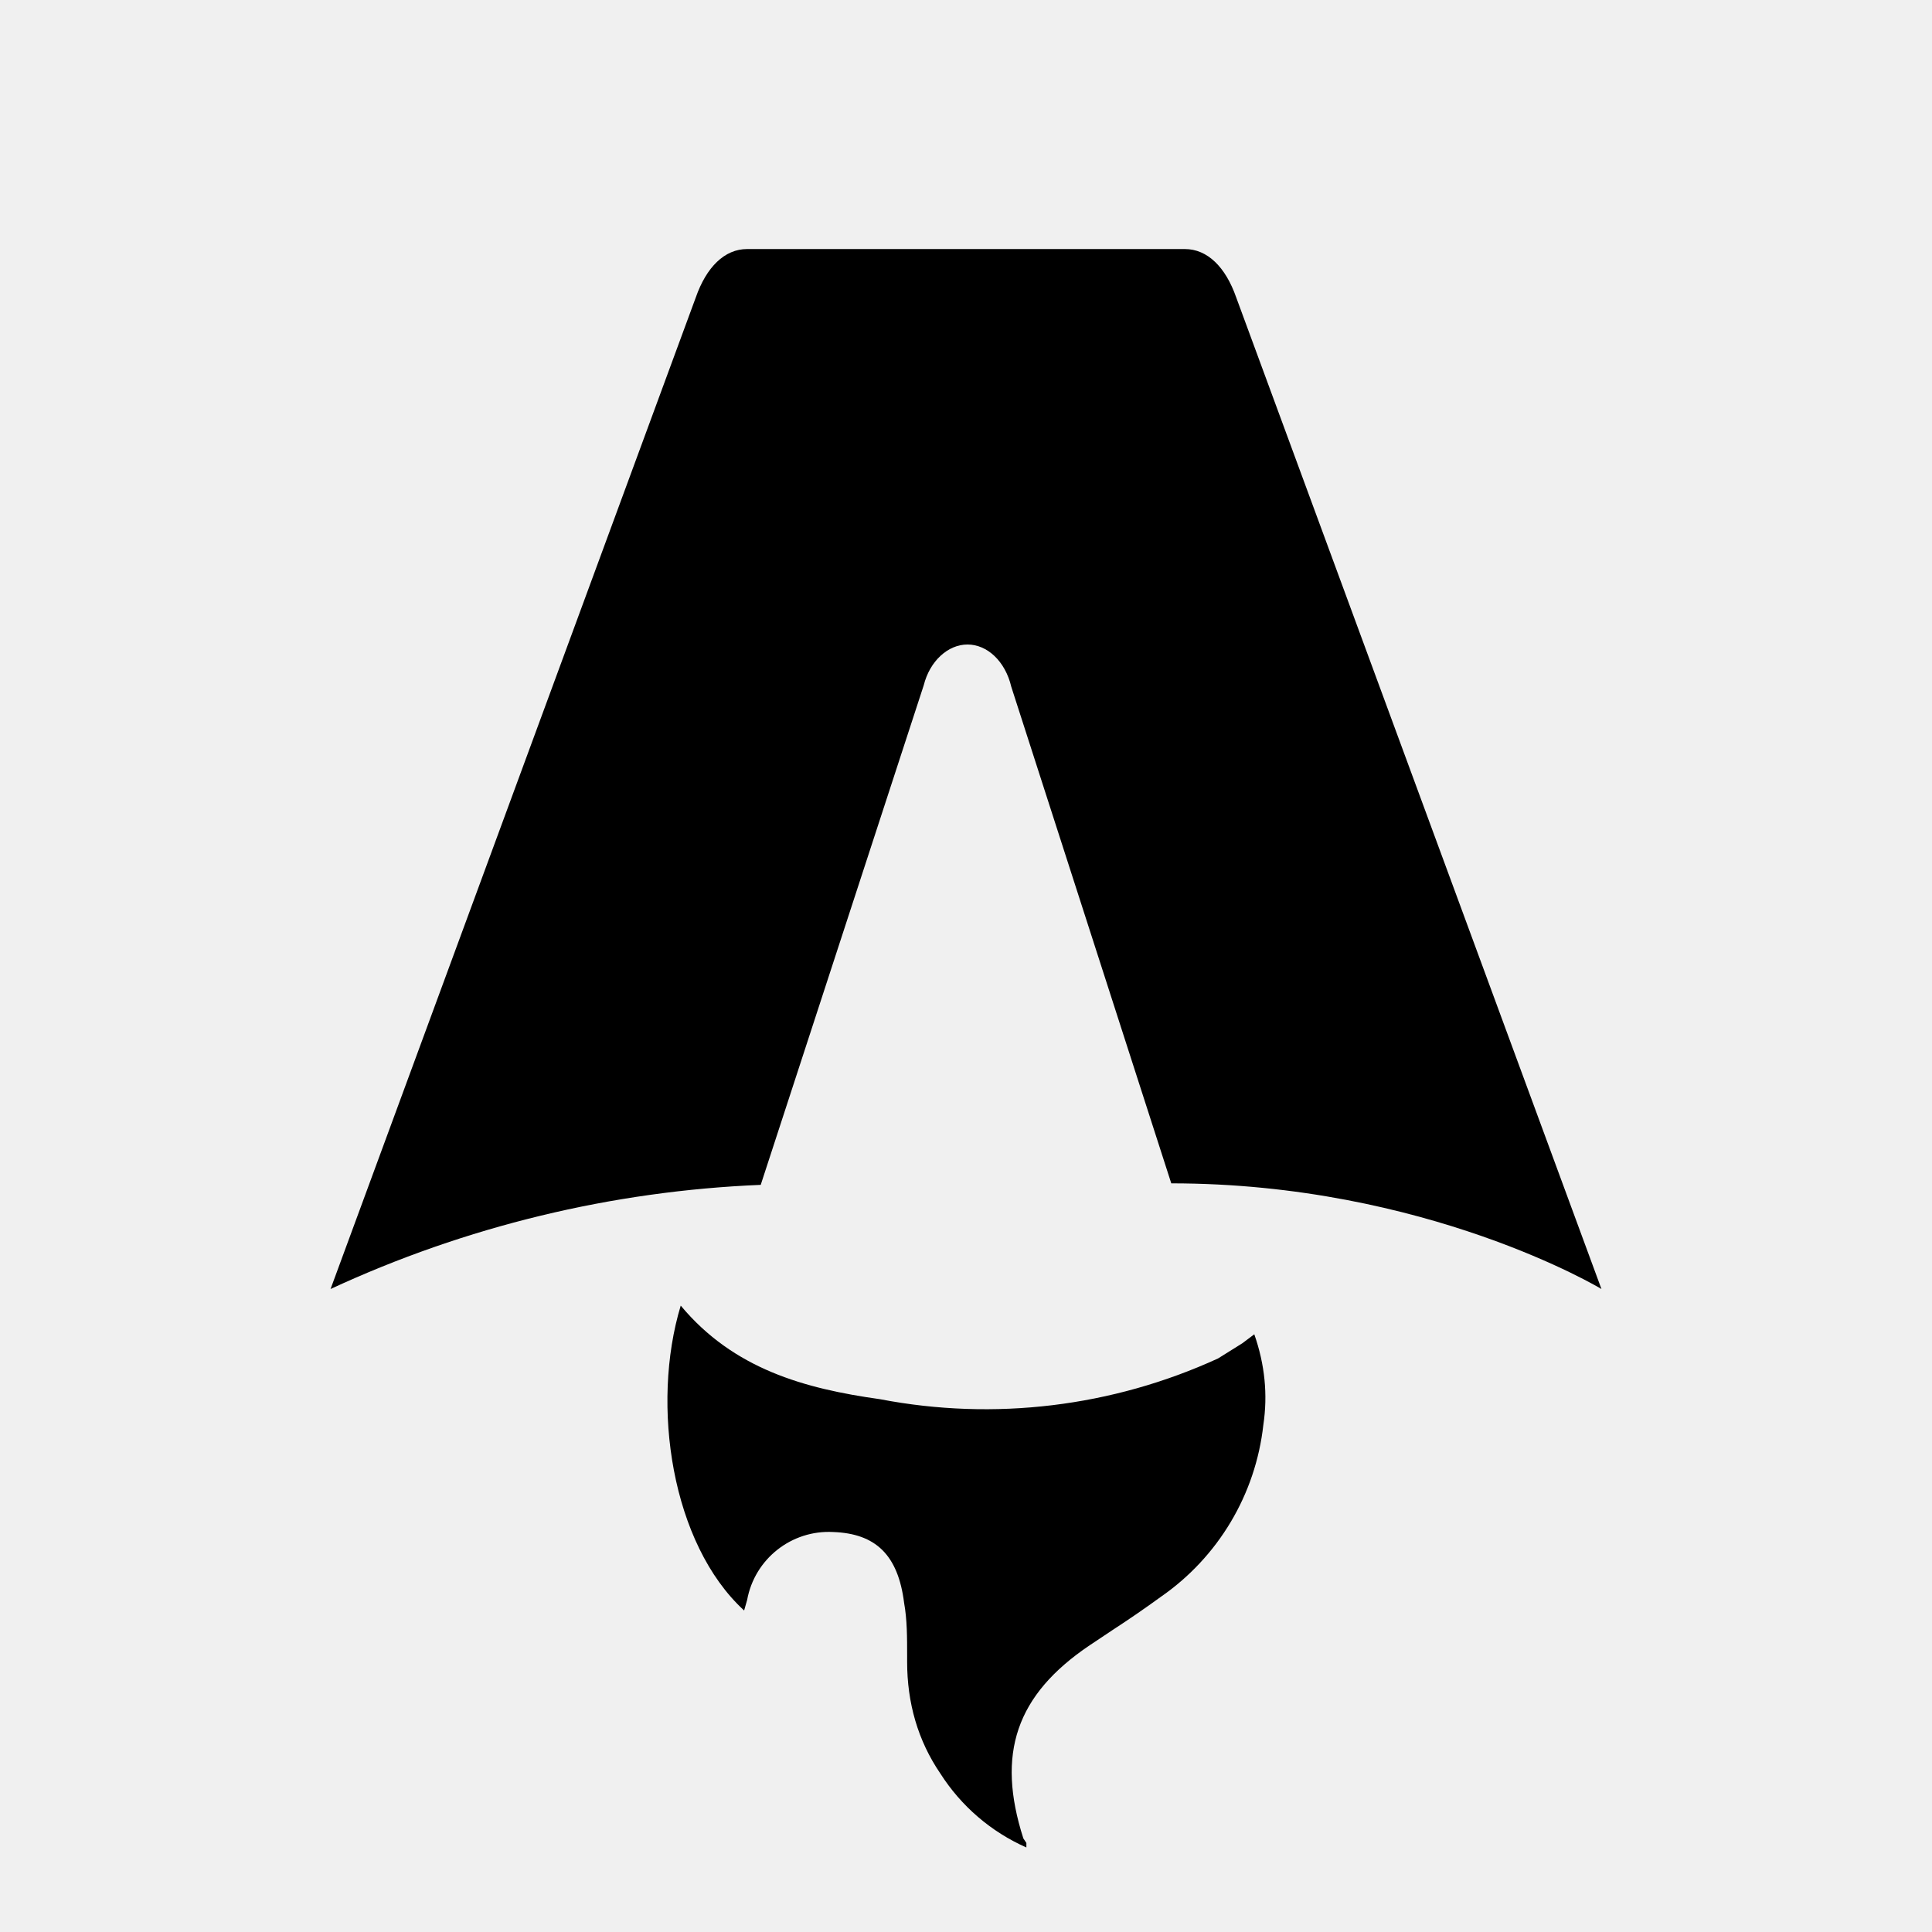
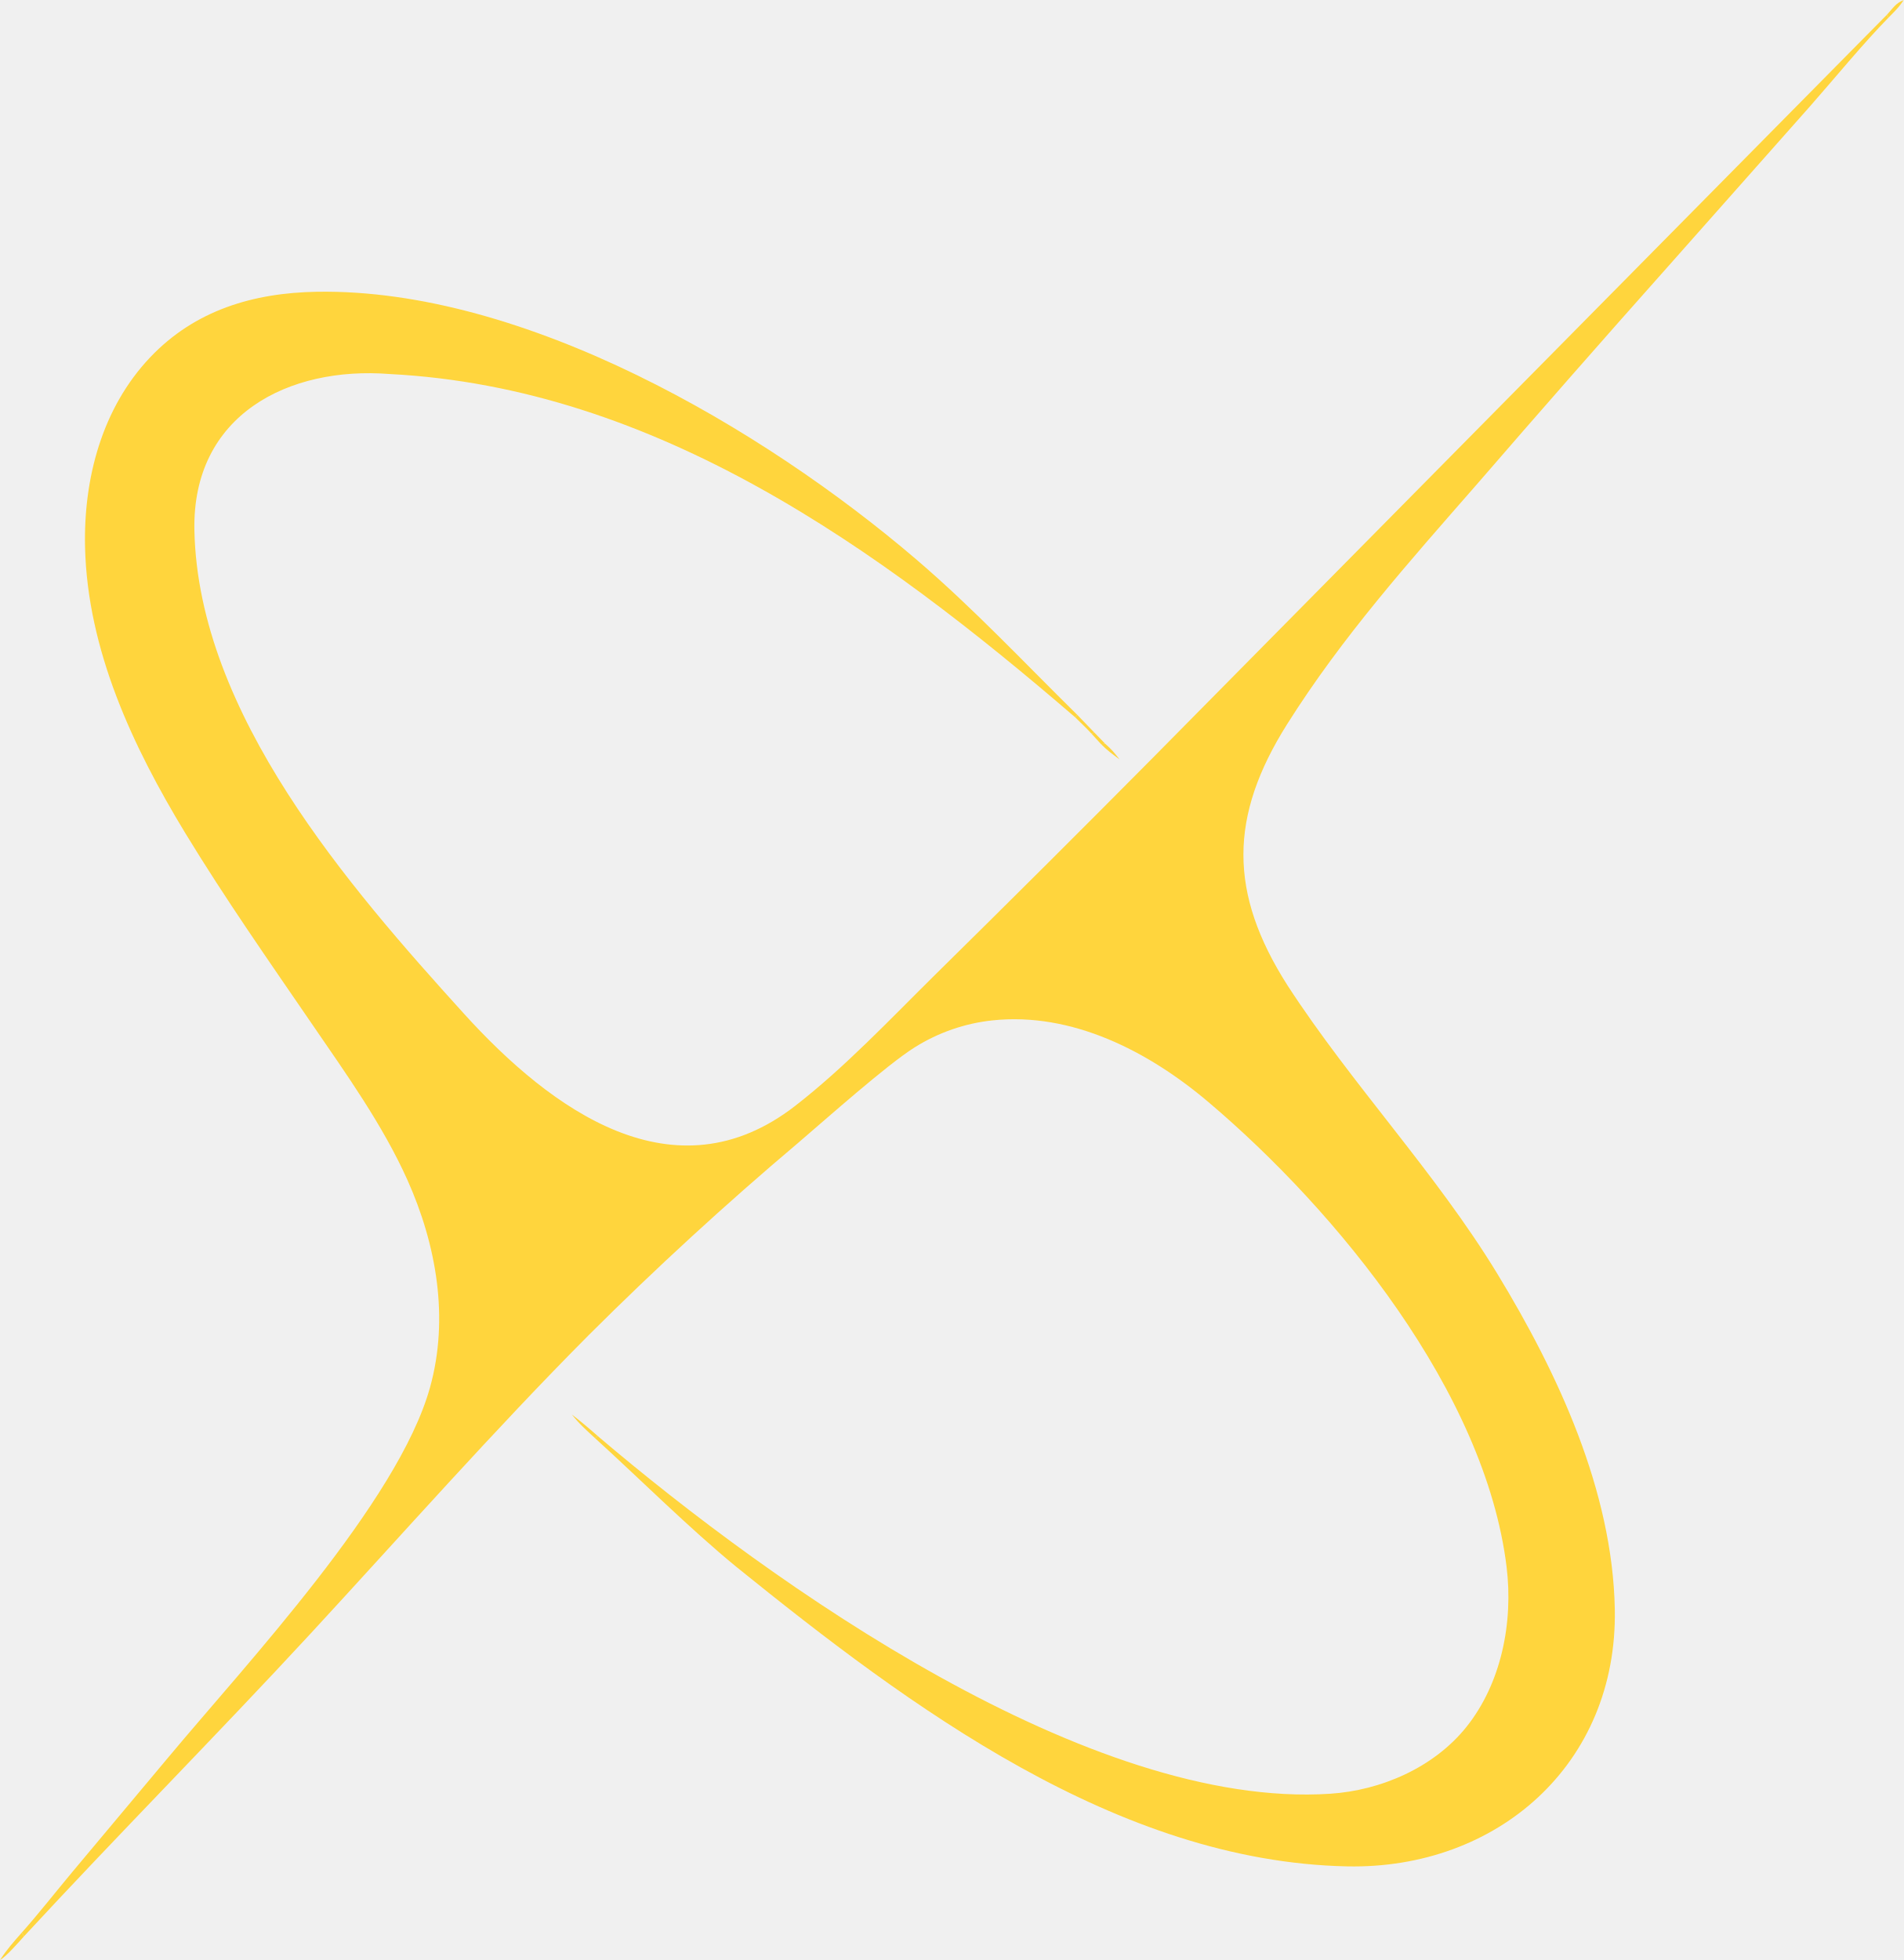
- <svg xmlns="http://www.w3.org/2000/svg" fill="none" viewBox="0 0 128 128">
-   <path d="M50.4 78.5a75.1 75.1 0 0 0-28.5 6.9l24.2-65.7c.7-2 1.9-3.2 3.4-3.2h29c1.5 0 2.7 1.2 3.4 3.2l24.2 65.7s-11.6-7-28.5-7L67 45.5c-.4-1.7-1.6-2.8-2.9-2.8-1.3 0-2.5 1.1-2.9 2.7L50.4 78.5Zm-1.1 28.2Zm-4.2-20.2c-2 6.6-.6 15.8 4.2 20.2a17.5 17.5 0 0 1 .2-.7 5.5 5.5 0 0 1 5.7-4.5c2.8.1 4.3 1.5 4.7 4.7.2 1.1.2 2.3.2 3.5v.4c0 2.7.7 5.2 2.2 7.4a13 13 0 0 0 5.7 4.9v-.3l-.2-.3c-1.8-5.6-.5-9.5 4.4-12.8l1.5-1a73 73 0 0 0 3.2-2.2 16 16 0 0 0 6.8-11.4c.3-2 .1-4-.6-6l-.8.6-1.6 1a37 37 0 0 1-22.4 2.7c-5-.7-9.7-2-13.2-6.2Z" />
-   <style>
-         path { fill: #000; }
-         @media (prefers-color-scheme: dark) {
-             path { fill: #FFF; }
-         }
-     </style>
+ <svg xmlns="http://www.w3.org/2000/svg" preserveAspectRatio="none" overflow="visible" style="display: block;" width="34" height="35" viewBox="0 0 34 35" fill="none">
+   <g id="Vector">
+     <path d="M33.701 0.263L33.73 0.314C33.291 0.76 32.751 1.417 32.324 1.902L29.754 4.801C28.617 6.078 27.489 7.363 26.37 8.657C25.155 10.047 23.973 11.37 22.989 12.931C21.951 14.578 21.942 15.945 22.995 17.596C24.148 19.372 25.641 20.935 26.746 22.751C27.824 24.524 28.801 26.619 28.841 28.737C28.892 31.504 26.74 33.384 24.058 33.328C19.955 33.243 16.246 30.48 13.158 27.985C12.317 27.297 11.423 26.404 10.627 25.681L10.674 25.642C13.812 28.312 19.466 32.314 23.759 32.031C24.662 31.972 25.607 31.566 26.19 30.839C26.814 30.059 27.03 28.973 26.908 27.979C26.526 24.86 23.884 21.629 21.584 19.681C20.505 18.767 19.142 18.071 17.727 18.221C17.234 18.273 16.758 18.438 16.336 18.703C15.836 19.017 14.758 19.979 14.252 20.411C12.96 21.502 11.713 22.646 10.514 23.842C8.828 25.535 7.166 27.419 5.539 29.18C3.86 30.996 2.102 32.768 0.429 34.577L0.388 34.512C0.688 34.176 1.009 33.766 1.302 33.416L3.008 31.379C4.403 29.707 7.11 26.818 7.679 24.78C8.026 23.538 7.794 22.223 7.274 21.065C6.834 20.087 6.189 19.186 5.586 18.306C4.809 17.171 4.021 16.047 3.305 14.87C2.371 13.331 1.562 11.608 1.519 9.77C1.491 8.541 1.823 7.287 2.68 6.383C3.482 5.537 4.527 5.229 5.661 5.21C9.362 5.149 13.618 7.641 16.363 9.988C17.383 10.86 18.287 11.827 19.241 12.766L19.203 12.809C15.708 9.799 11.719 6.923 6.958 6.679C5.165 6.538 3.427 7.4 3.472 9.476C3.544 12.748 6.226 15.828 8.285 18.1C9.849 19.826 12.046 21.42 14.202 19.748C15.091 19.058 15.893 18.205 16.7 17.408C18.003 16.125 19.299 14.834 20.587 13.535L33.701 0.263Z" fill="#FFD53D" />
+     <path d="M0.388 34.512L0.429 34.577C0.338 34.678 0.109 34.941 0 35C0.128 34.805 0.233 34.689 0.388 34.512Z" fill="#FFD53D" />
+     <path d="M10.627 25.681C10.471 25.537 10.345 25.427 10.214 25.259C10.381 25.389 10.515 25.501 10.674 25.642L10.627 25.681Z" fill="#FFD53D" />
+     <path d="M33.701 0.263C33.812 0.143 33.861 0.054 34 0.002V0C33.925 0.122 33.829 0.213 33.73 0.314L33.701 0.263Z" fill="#FFD53D" />
+     <path d="M19.241 12.766C19.342 12.872 19.444 12.978 19.546 13.082L19.493 13.1C19.419 13.016 19.286 12.892 19.203 12.809L19.241 12.766Z" fill="#FFD53D" />
+     <path d="M19.546 13.082L19.738 13.28L19.667 13.29L19.493 13.1L19.546 13.082Z" fill="#FFD53D" />
+     <path d="M19.738 13.28C19.862 13.391 19.896 13.434 19.997 13.562C19.87 13.467 19.779 13.404 19.667 13.29L19.738 13.28Z" fill="#FFD53D" />
+   </g>
</svg>
